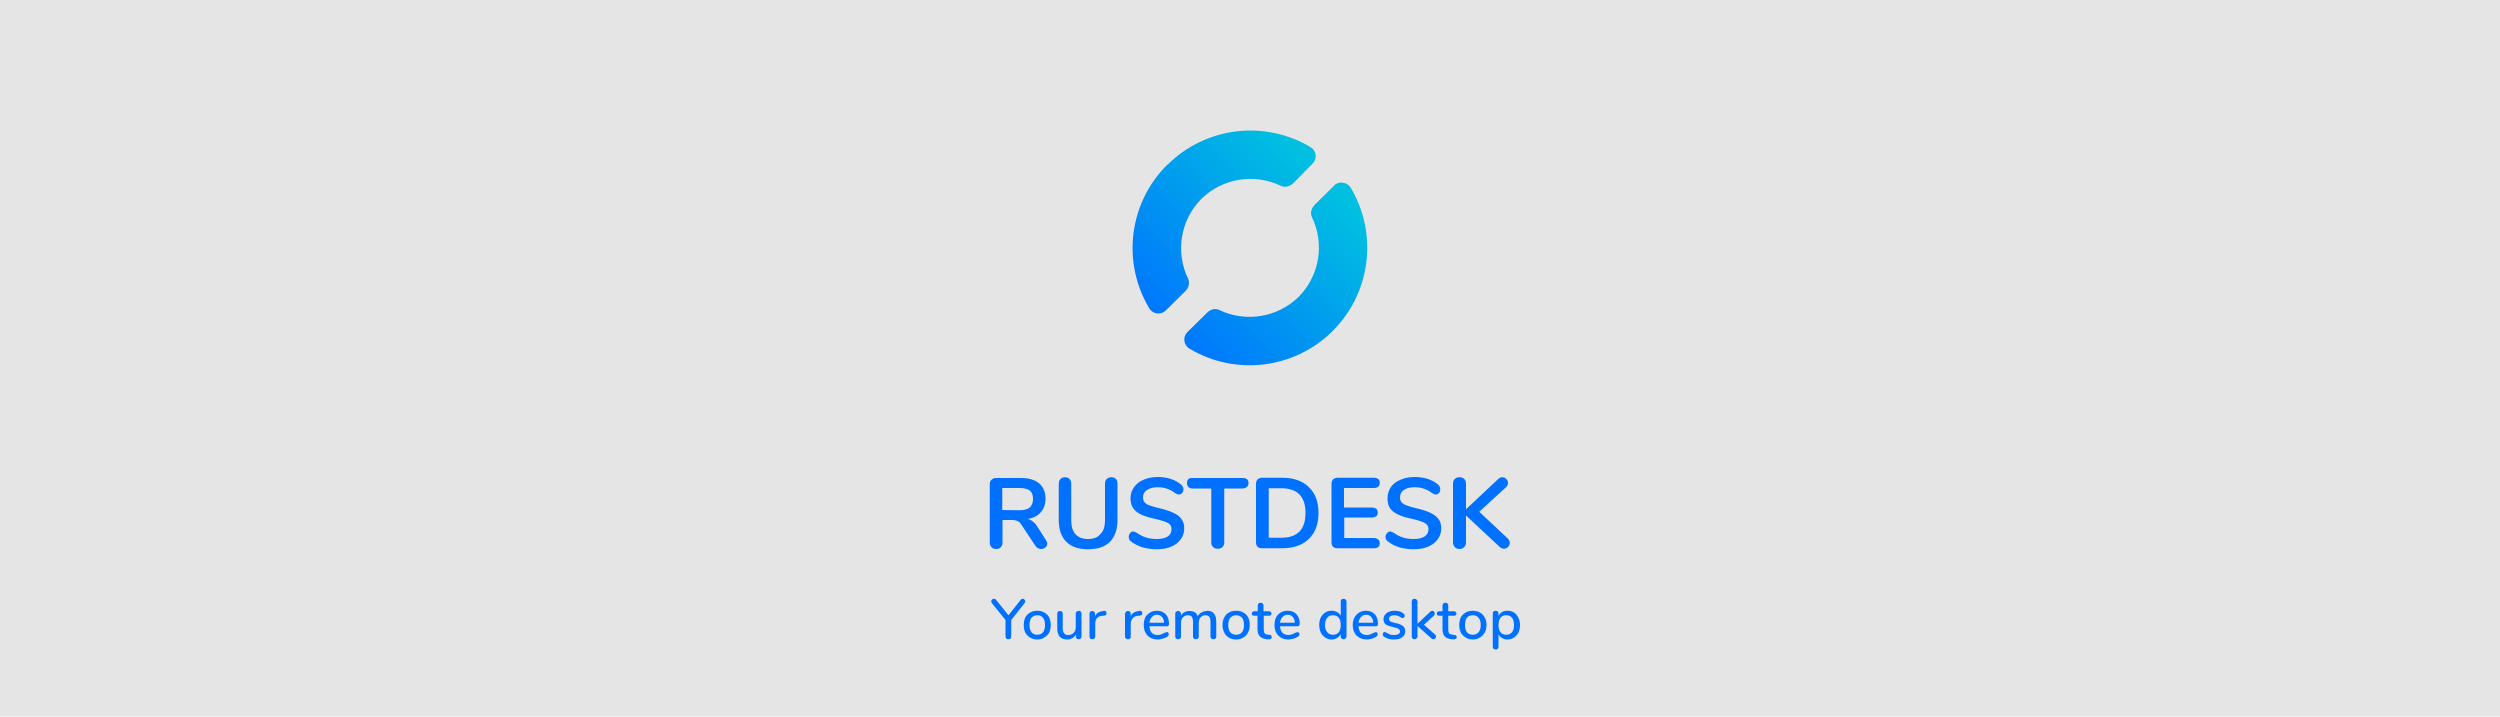
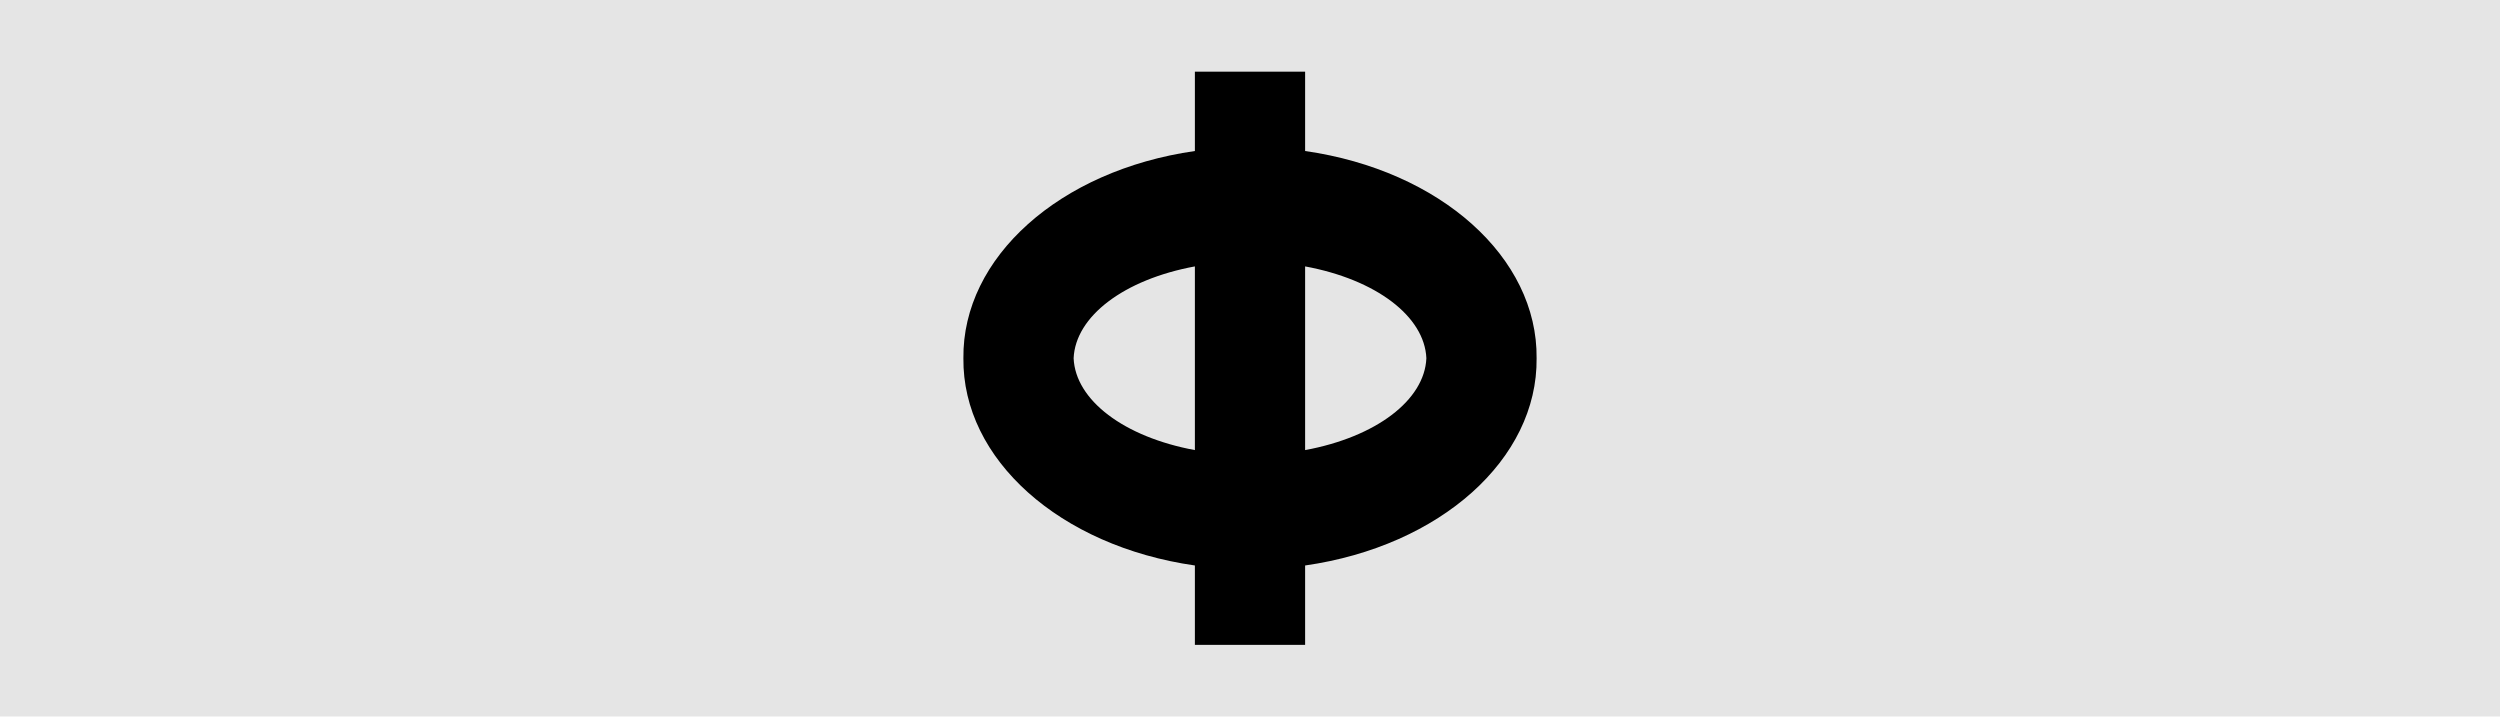
- <svg xmlns="http://www.w3.org/2000/svg" xmlns:xlink="http://www.w3.org/1999/xlink" xml:space="preserve" width="1000" height="286.6" style="clip-rule:evenodd;fill-rule:evenodd;stroke-linejoin:round;stroke-miterlimit:1.414">
-   <path d="M0 0h1000v286.6H0z" style="opacity:1;fill:#e5e5e5;fill-opacity:1;fill-rule:evenodd;stroke:none;stroke-width:.143px;stroke-linecap:butt;stroke-linejoin:miter;stroke-miterlimit:4;stroke-dasharray:none;stroke-dashoffset:0;stroke-opacity:1;marker:none" />
-   <defs>
-     <linearGradient xlink:href="#a" id="c" x1=".1" x2=".8" y1=".9" y2=".2" gradientTransform="matrix(94.00173 0 0 93.99768 453 52.2)" gradientUnits="userSpaceOnUse" />
-     <linearGradient id="a" x1=".1" x2=".8" y1=".9" y2=".2" gradientTransform="matrix(26.301 0 0 26.331 90.7 911.8)" gradientUnits="userSpaceOnUse">
-       <stop offset="0" stop-color="#004ba6" style="stop-color:#0071ff;stop-opacity:1" />
-       <stop offset="1" stop-color="#00bfe1" style="stop-color:#00bfe1;stop-opacity:1" />
-     </linearGradient>
-     <path id="b" d="M412.8 154.2h247V204h-247z" />
-   </defs>
-   <g style="clip-rule:evenodd;fill-rule:evenodd;stroke-linejoin:round;stroke-miterlimit:1.414">
-     <g style="font-size:40px;line-height:1.25;white-space:pre;shape-inside:url(#b);fill:#0071ff" transform="translate(-20 28.7)">
-       <path d="M438.4 187.4q.5.7.5 1.4 0 .9-.8 1.5-.7.6-1.7.6-.6 0-1.2-.3t-1-.9l-5.3-8q-.8-1.4-1.7-1.9-1-.5-2.4-.5H421v9q0 1.2-.7 1.9-.6.7-1.8.7-1.2 0-1.9-.7t-.7-2V165q0-1.2.7-1.8.7-.7 1.8-.7h10q4.8 0 7.3 2.2 2.5 2.1 2.5 6.1 0 3.3-1.9 5.4-1.8 2.1-5.2 2.7 1.2.3 2 1 1 .7 1.8 2zm-10.8-12q3 0 4.3-1.1 1.3-1.2 1.3-3.4 0-2.4-1.3-3.4-1.4-1-4.3-1h-6.7v8.8zm27.7 15.6q-5.8 0-8.8-3-3-3-3-8.8v-14.4q0-1.2.7-1.9.6-.7 1.8-.7 1.2 0 1.8.7.7.7.7 1.9v14.7q0 3.6 1.7 5.5 1.8 1.9 5 1.9 3.4 0 5-2 1.8-1.8 1.8-5.4v-14.7q0-1.2.7-1.9t1.8-.7q1.2 0 1.9.7.6.7.6 1.9v14.4q0 5.7-3 8.8-3 3-8.7 3zm27.4 0q-3 0-5.8-.8-2.7-.9-4.5-2.3-.9-.6-.9-1.9 0-.8.5-1.4.5-.7 1.2-.7t1.6.6q1.8 1.2 3.6 1.8 2 .6 4.2.6 3 0 4.5-1t1.5-3q0-1.6-1.4-2.4-1.5-.8-4.9-1.6-3.5-.7-5.7-1.7t-3.3-2.6q-1.1-1.5-1.1-4 0-2.4 1.4-4.4 1.4-2 3.8-3 2.6-1.1 5.7-1.1 5.7 0 9.3 3 .5.4.7.9.3.4.3 1 0 .9-.6 1.5-.4.6-1.1.6l-.8-.1-.9-.5q-1.6-1.2-3.2-1.7-1.5-.6-3.7-.6-2.7 0-4.3 1.1-1.6 1-1.6 3 0 1.7 1.4 2.6 1.4.8 4.8 1.6 3.5.8 5.7 1.8 2.3 1 3.4 2.5 1.2 1.5 1.2 3.8 0 2.5-1.4 4.4-1.3 1.9-3.9 3-2.4 1-5.7 1zm24.4-.2q-1.2 0-1.9-.7t-.7-1.8v-21.6h-7.3q-2.4 0-2.4-2.2t2.4-2H517q2.4 0 2.4 2t-2.4 2.2h-7.3v21.6q0 1.1-.7 1.8t-1.9.7zm17.8-.2q-1.2 0-1.9-.6-.6-.7-.6-1.8v-23.3q0-1.2.6-1.8.7-.7 1.9-.7h8q6.8 0 10.6 3.7 3.9 3.7 3.9 10.4t-3.9 10.4q-3.8 3.7-10.7 3.7zm7.6-4.2q9.7 0 9.7-9.9t-9.7-9.9h-5v19.8zm22.5 4.2q-1.1 0-1.8-.6-.6-.7-.6-1.8v-23.3q0-1.2.6-1.8.7-.7 1.8-.7h14.5q1.1 0 1.8.5.6.6.6 1.5 0 1-.6 1.6-.7.5-1.8.5h-11.9v7.8h11q1.2 0 1.9.5.6.5.6 1.5t-.6 1.5-1.8.5h-11v8.2h11.8q1.1 0 1.8.6.6.5.6 1.5t-.6 1.5-1.8.5zm30.5.4q-3.1 0-5.9-.8-2.7-.9-4.4-2.3-1-.6-1-1.9 0-.8.6-1.4.5-.7 1.2-.7t1.6.6q1.7 1.2 3.6 1.8 1.9.6 4.2.6 2.9 0 4.4-1 1.6-1 1.6-3 0-1.6-1.5-2.4-1.4-.8-4.8-1.6-3.5-.7-5.7-1.7t-3.4-2.6q-1-1.5-1-4 0-2.4 1.3-4.4 1.4-2 3.9-3 2.5-1.1 5.6-1.1 5.8 0 9.4 3 .5.4.7.9.2.4.2 1 0 .9-.5 1.5t-1.2.6l-.7-.1-.9-.5q-1.6-1.2-3.2-1.7-1.5-.6-3.8-.6-2.7 0-4.3 1.1-1.5 1-1.5 3 0 1.7 1.4 2.6 1.4.8 4.7 1.6 3.6.8 5.8 1.8 2.2 1 3.4 2.5 1.2 1.5 1.2 3.8 0 2.5-1.4 4.4-1.4 1.9-3.9 3-2.5 1-5.7 1zm37.6-4.3q.8.8.8 1.8 0 .9-.7 1.6-.7.7-1.6.7-1 0-1.9-.9l-13.3-12.4v10.8q0 1.1-.7 1.8-.7.8-1.9.8t-1.9-.8q-.7-.7-.7-1.8v-23.5q0-1.2.7-1.9t1.9-.7q1.2 0 1.9.7t.7 1.9V175l12.9-12.1q.7-.7 1.6-.7 1 0 1.6.7.7.7.7 1.6t-.8 1.7l-10.7 9.8z" aria-label="RUSTDESK" style="font-weight:700;font-family:Nunito;-inkscape-font-specification:&quot;Nunito Bold&quot;" />
-     </g>
-     <g style="font-size:22.667px;line-height:1.25;fill:#0071ff">
-       <path d="M390.8 212.4q.3-.4.7-.4.5 0 .8.3.3.4.3.8t-.3.7l-5.3 6.7v6.5q0 .6-.4 1-.3.2-.8.2t-.8-.3q-.3-.3-.3-.9v-6.5l-5.4-6.7q-.3-.3-.3-.7 0-.5.3-.8.4-.3.8-.3.5 0 .8.4l5 6.2zm6.6 15.9q-1.6 0-2.9-.8-1.2-.7-1.9-2-.6-1.3-.6-3t.6-3q.7-1.3 2-2 1.2-.7 2.8-.7t2.8.7q1.3.7 2 2 .6 1.3.6 3t-.6 3q-.7 1.3-2 2-1.2.8-2.8.8zm0-1.9q1.5 0 2.3-1 .8-1 .8-2.9t-.8-2.9q-.8-1-2.3-1t-2.3 1q-.8 1-.8 3 0 1.8.8 2.8.8 1 2.3 1zm16.5-9.6q.6 0 .9.3.3.3.3.8v9.2q0 .5-.3.8-.4.3-.9.3t-.8-.3q-.2-.3-.2-.7v-.9q-.6 1-1.5 1.5-1 .5-2 .5-4 0-4-4.5V218q0-.5.2-.8.3-.3.9-.3.5 0 .8.3.3.3.3.8v5.9q0 1.3.6 2 .5.6 1.6.6 1.4 0 2.2-.9.8-.8.8-2.3V218q0-.5.3-.8.3-.3.8-.3zm10.2 0q1 0 1 1 0 .4-.2.7-.2.2-.9.3h-.6q-1.5.2-2.2 1-.6 1-.6 2.1v5.2q0 .6-.4.8-.3.3-.8.3t-.8-.3q-.3-.2-.3-.8V218q0-.5.3-.8.3-.3.8-.3t.8.3q.3.3.3.8v1q.4-1 1.3-1.5t2-.6zm14.3 0q1 0 1 1 0 .4-.2.7l-.9.3h-.7q-1.4.2-2 1-.8 1-.8 2.1v5.2q0 .6-.3.8-.3.3-.8.3t-.8-.3q-.4-.2-.4-.8V218q0-.5.4-.8.3-.3.8-.3t.8.3q.3.3.3.8v1q.4-1 1.3-1.5.8-.5 2-.6zm10.9 8.5q.3 0 .5.3.2.2.2.6 0 .6-.8 1.1-.8.5-1.8.7-.9.3-1.7.3-2.7 0-4.2-1.6-1.5-1.5-1.5-4.2 0-1.7.6-3 .7-1.3 2-2 1.1-.7 2.7-.7 2.2 0 3.5 1.4 1.3 1.4 1.3 3.8 0 1-.8 1h-7q.2 3.5 3.3 3.5.9 0 1.5-.3l1.3-.6.4-.1.5-.2zm-4-6.9q-1.3 0-2 .9-.9.8-1 2.3h5.8q0-1.5-.8-2.3-.7-.9-2-.9zm20-1.6q3.7 0 3.7 4.4v6q0 .4-.3.7-.3.3-.8.3t-.9-.3q-.3-.3-.3-.8v-5.9q0-1.3-.5-2-.5-.6-1.5-.6-1.3 0-2 .9-.7.8-.7 2.3v5.3q0 .5-.3.8-.4.3-.9.3t-.8-.3q-.3-.3-.3-.8v-5.9q0-1.3-.5-2-.5-.6-1.6-.6-1.2 0-2 .9-.7.8-.7 2.3v5.3q0 .5-.3.8-.3.3-.8.3t-.9-.3q-.3-.3-.3-.8V218q0-.5.3-.8.4-.3.9-.3.4 0 .7.3.4.3.4.8v.8q.5-1 1.3-1.4 1-.5 2-.5 1.3 0 2.2.5.8.5 1.2 1.6.5-1 1.5-1.5 1-.6 2.2-.6zm11.7 11.5q-1.7 0-3-.8-1.2-.7-1.8-2-.7-1.3-.7-3t.7-3q.6-1.3 1.9-2 1.2-.7 2.9-.7t2.8.7q1.3.7 2 2 .6 1.3.6 3t-.7 3q-.6 1.3-1.9 2-1.2.8-2.8.8zm0-1.9q1.5 0 2.3-1 .8-1 .8-2.9t-.8-2.9q-.9-1-2.3-1t-2.4 1q-.8 1-.8 3 0 1.8.8 2.8.8 1 2.4 1zm13.3 0q.5.1.7.3.2.2.2.6 0 .5-.3.7-.4.3-1 .2h-.7q-1.8-.2-2.7-1.1-1-1-1-3v-5.3h-1.3q-1 0-1-.9 0-.4.3-.6.3-.3.7-.3h1.4v-2.3q0-.5.3-.8.3-.3.8-.3t.9.3q.3.3.3.8v2.3h2.2q.5 0 .7.3.3.2.3.6 0 .4-.3.7-.2.2-.7.2H488v5.5q0 1 .4 1.6.5.4 1.4.5zm11.2-1q.4 0 .6.2.2.2.2.6 0 .6-.8 1.1-.8.5-1.8.7-1 .3-1.8.3-2.6 0-4.1-1.6-1.5-1.5-1.5-4.2 0-1.7.6-3 .7-1.3 1.9-2t2.8-.7q2.2 0 3.5 1.4 1.3 1.4 1.3 3.8 0 1-.9 1h-7q.3 3.5 3.4 3.5.9 0 1.5-.3l1.3-.6.3-.1.5-.2zm-3.9-7q-1.3 0-2.1.9-.8.8-1 2.3h5.9q0-1.5-.8-2.3-.7-.9-2-.9zm22.3-6.4q.5 0 .8.3.4.3.4.8v14q0 .5-.4.8-.3.3-.8.3t-.8-.3q-.3-.3-.3-.8v-1q-.5 1-1.5 1.6-1 .6-2.2.6-1.4 0-2.5-.8-1.1-.7-1.8-2-.6-1.3-.6-3 0-1.8.6-3 .7-1.3 1.8-2 1-.7 2.5-.7 1.3 0 2.2.5 1 .5 1.5 1.5V213q0-.4.3-.7.3-.3.8-.3zm-4.2 14.4q1.5 0 2.3-1 .8-1 .8-2.9t-.8-2.9q-.8-1-2.3-1t-2.3 1q-.9 1-.9 2.9 0 1.8.9 2.9.8 1 2.3 1zm17.2-1q.3 0 .5.2t.2.6q0 .6-.8 1.1-.8.5-1.7.7-1 .3-1.8.3-2.6 0-4.2-1.6-1.5-1.5-1.5-4.2 0-1.7.7-3t1.9-2q1.2-.7 2.7-.7 2.2 0 3.5 1.4 1.3 1.4 1.3 3.8 0 1-.8 1h-7q.2 3.5 3.4 3.5.8 0 1.4-.3.7-.2 1.3-.6l.4-.1.5-.2zm-4-7q-1.2 0-2 .9-.8.8-1 2.3h5.9q-.1-1.5-.8-2.3-.7-.9-2-.9zm11.2 9.9q-2.3 0-3.8-1-.4-.2-.6-.5l-.1-.6q0-.4.2-.6.2-.3.5-.3t1 .4l1.2.6q.7.2 1.7.2t1.7-.4q.6-.4.6-1 0-.5-.3-.8-.2-.3-.8-.5l-1.7-.5q-2-.4-3-1.1-.8-.8-.8-2 0-1 .6-1.8t1.6-1.2q1-.4 2.2-.4 1 0 1.8.2.9.2 1.5.7.8.5.8 1.1 0 .4-.3.7-.2.2-.5.2h-.4q-.2 0-.5-.4l-1.2-.5q-.5-.2-1.3-.2-1 0-1.5.4-.6.4-.6 1 0 .7.5 1 .6.4 2 .7 1.6.3 2.4.8.9.4 1.2 1 .4.6.4 1.5 0 1.5-1.2 2.4-1.2.9-3.3.9zm16.4-2q.4.3.4.8t-.3.8q-.3.3-.7.3-.5 0-.8-.3l-5.6-5v4.2q0 .5-.4.8-.3.3-.8.3t-.8-.3q-.3-.3-.3-.8v-14q0-.5.3-.8.3-.3.8-.3t.8.3q.4.3.4.8v8.9l5.1-4.8q.4-.4.8-.4t.7.3q.3.4.3.8t-.3.8l-4 3.7zm7.7.2q.5 0 .7.2.3.2.3.6 0 .5-.4.7-.3.3-1 .2h-.6q-1.9-.2-2.8-1.1-.9-1-.9-3v-5.3h-1.3q-1 0-1-.9 0-.4.2-.6.3-.3.8-.3h1.3v-2.3q0-.5.3-.8.3-.3.9-.3.5 0 .8.3.3.3.3.8v2.3h2.3q.4 0 .7.3.3.2.3.6 0 .4-.3.7-.3.2-.7.2h-2.3v5.5q0 1 .4 1.6.5.4 1.4.5zm7.4 1.8q-1.6 0-2.8-.8-1.3-.7-2-2-.6-1.3-.6-3t.6-3q.7-1.3 2-2 1.2-.7 2.8-.7t2.9.7q1.2.7 1.9 2t.7 3q0 1.7-.7 3t-2 2q-1.1.8-2.8.8zm0-1.9q1.5 0 2.3-1 .9-1 .9-2.9t-.9-2.9q-.8-1-2.3-1t-2.3 1q-.8 1-.8 3 0 1.8.8 2.8.8 1 2.3 1zm14-9.6q1.4 0 2.5.7t1.7 2q.7 1.3.7 3 0 1.8-.6 3t-1.8 2q-1.1.8-2.6.8-1.2 0-2.2-.6-.9-.5-1.4-1.5v5q0 .5-.3.8-.3.3-.8.3t-.9-.3q-.3-.3-.3-.8v-13.3q0-.5.3-.8.3-.3.9-.3.5 0 .8.3.3.3.3.8v1q.5-1 1.4-1.6 1-.5 2.2-.5zm-.6 9.6q1.5 0 2.3-1 .8-1 .8-2.8 0-2-.8-3t-2.3-1q-1.5 0-2.3 1-.8 1-.8 3 0 1.8.8 2.8.8 1 2.3 1z" aria-label="Your remote desktop" style="font-weight:600;font-family:Nunito;-inkscape-font-specification:&quot;Nunito Semi-Bold&quot;" transform="translate(17.5 27.5)" />
-     </g>
+ <svg xmlns="http://www.w3.org/2000/svg" xml:space="preserve" width="1000" height="286.6" viewBox="0 0 1000 286.6">
+   <rect width="1000" height="286.6" fill="#e5e5e5" />
+   <g transform="translate(500 143.3) scale(17.63692) translate(-13 -13)">
+     <path fill="#000000" fill-rule="evenodd" d="M11.75 6.5h2.5v1.8a6.5 4.75 0 0 1 5.25 4.7 6.5 4.75 0 0 1-5.25 4.7v1.8h-2.5v-1.8A6.5 4.75 0 0 1 6.5 13a6.5 4.75 0 0 1 5.25-4.7V6.5zm0 4.417A4 2.25 0 0 0 9 13a4 2.25 0 0 0 2.75 2.083V10.917zm2.5 4.166A4 2.25 0 0 0 17 13a4 2.25 0 0 0-2.75-2.083v4.166z" />
  </g>
-   <path fill="url(#b)" d="m533.7 74.2-7.7 7.6c-1.4 1.3-2 3.2-1.3 4.9a28 28 0 0 1-5.2 32 28.1 28.1 0 0 1-32 5.2c-1.7-.7-3.5 0-4.7 1.2l-7.9 7.8a4.2 4.2 0 0 0 .8 6.5 47 47 0 0 0 64.6-64.3 4.2 4.2 0 0 0-3-2 4.2 4.2 0 0 0-3.6 1zM467 65.8a46.9 46.9 0 0 0-7.3 57.5 4.2 4.2 0 0 0 6.6.9l7.7-7.6c1.4-1.3 2-3.2 1.3-5a28 28 0 0 1 5.2-32 28.1 28.1 0 0 1 32-5.2c1.6.7 3.5.1 4.7-1l7.9-8a4.2 4.2 0 0 0-.8-6.5 47 47 0 0 0-57.4 7.1z" style="isolation:isolate;fill:url(#c);stroke-width:.988" />
</svg>
